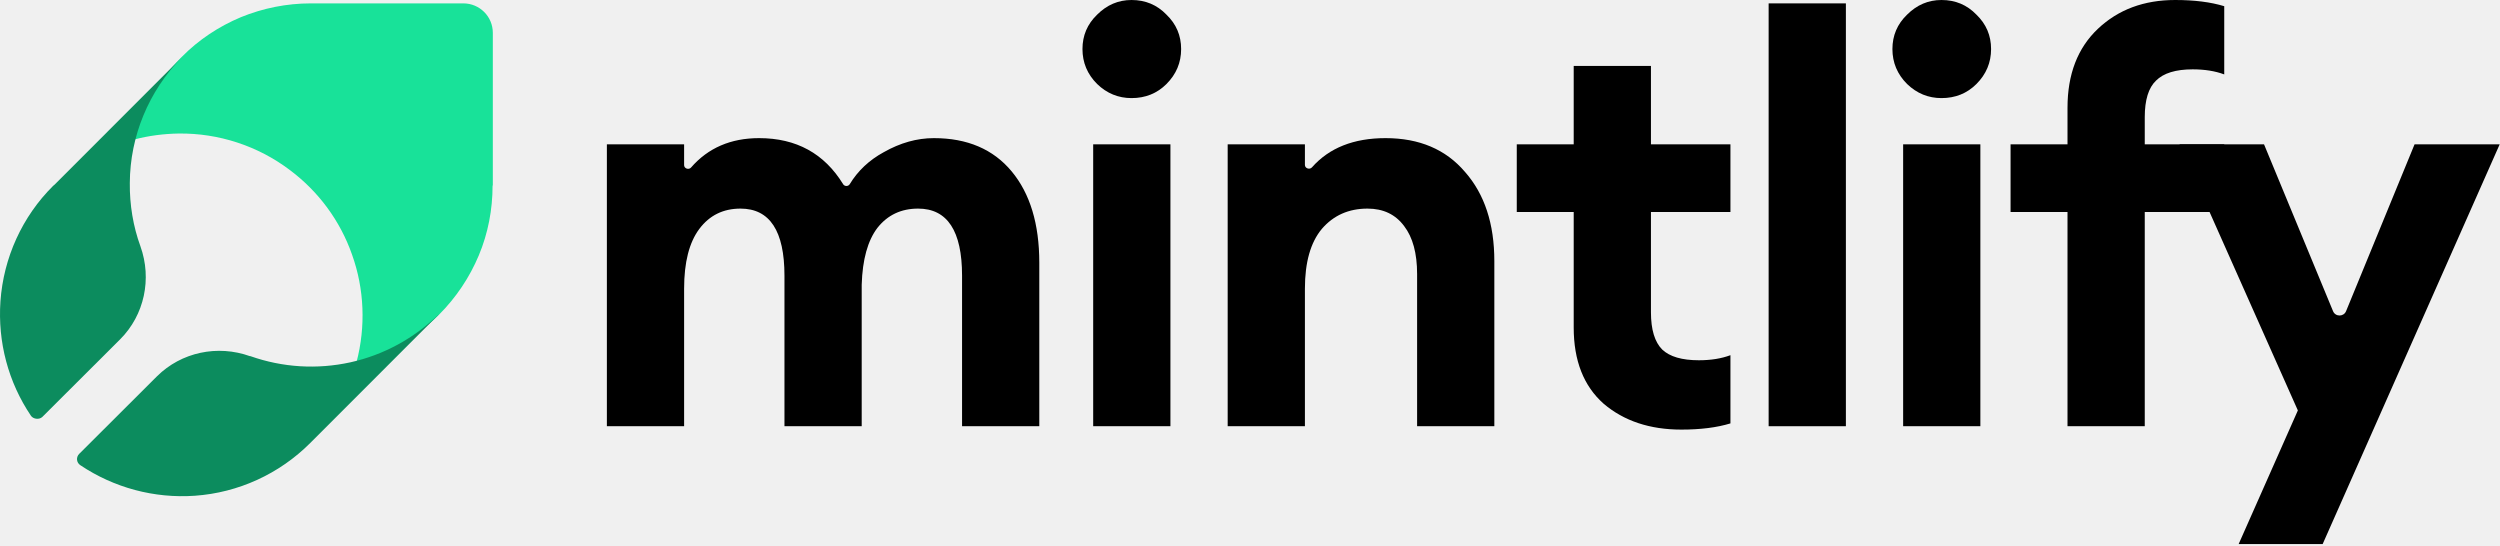
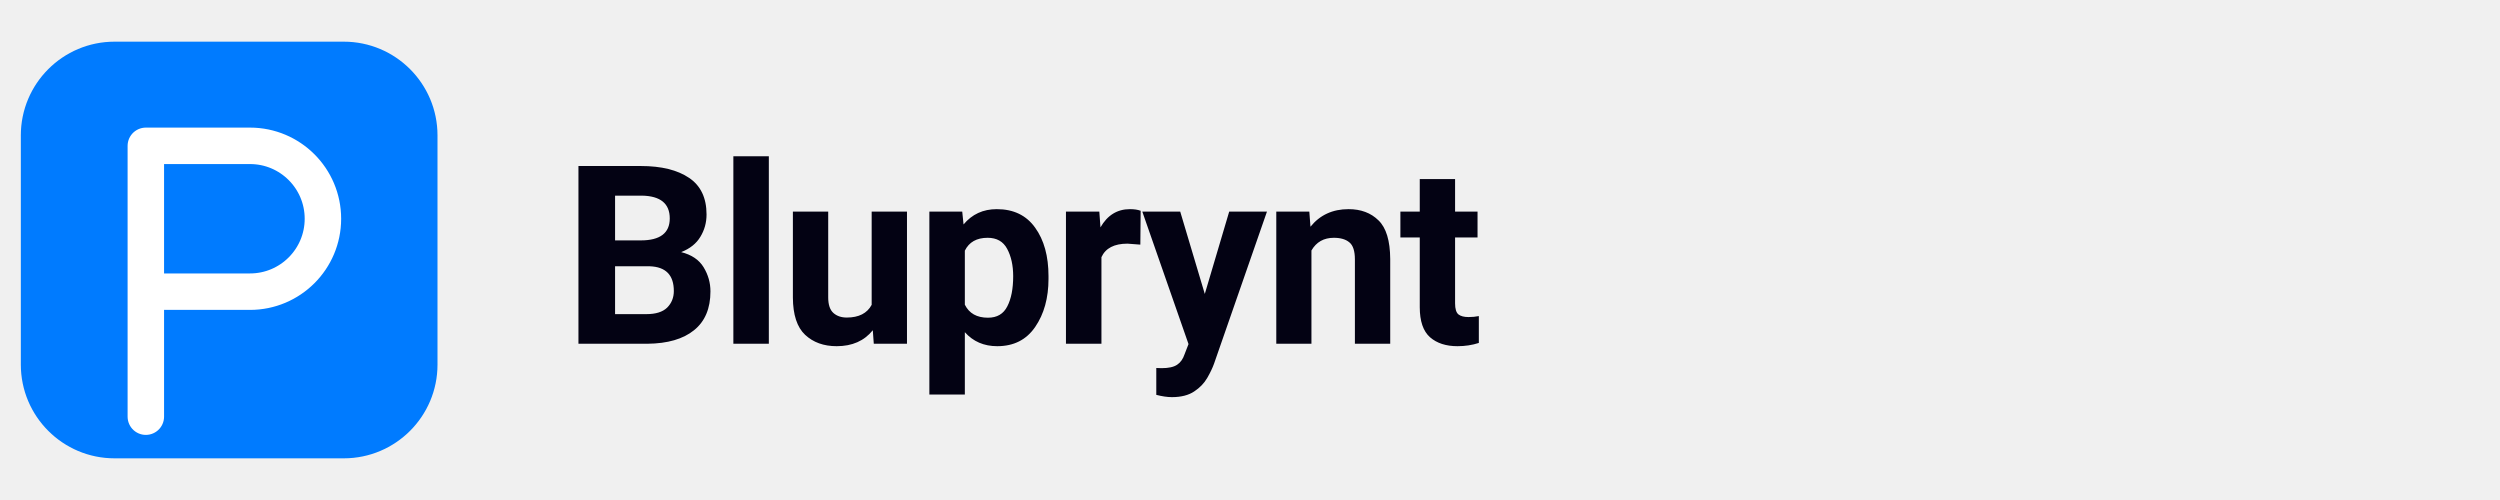
- <svg xmlns="http://www.w3.org/2000/svg" width="1682" height="367" viewBox="0 0 1682 367" fill="none">
-   <path d="M1562.69 366.037H1506.17L1546 276.14L1466.34 97.105H1523.24L1569.66 209.337C1571.28 213.26 1576.84 213.253 1578.45 209.325L1624.52 97.105H1681.79L1562.69 366.037Z" fill="black" />
-   <path d="M1391.02 286.761V142.622H1352.71V97.104H1391.02V72.449C1391.02 49.943 1397.85 32.242 1411.5 19.345C1425.16 6.448 1442.48 0 1463.47 0C1476.37 0 1487.37 1.391 1496.47 4.172V50.069C1490.4 47.793 1483.32 46.656 1475.23 46.656C1463.85 46.656 1455.63 49.184 1450.57 54.242C1445.51 59.046 1442.99 67.265 1442.99 78.897V97.104H1496.47V142.622H1442.99V286.761H1391.02Z" fill="black" />
-   <path d="M1306.22 66.001C1297.37 66.001 1289.66 62.84 1283.08 56.518C1276.51 49.943 1273.22 42.104 1273.22 33C1273.22 23.897 1276.51 16.184 1283.08 9.862C1289.66 3.287 1297.37 0 1306.22 0C1315.58 0 1323.42 3.287 1329.74 9.862C1336.31 16.184 1339.6 23.897 1339.6 33C1339.6 42.104 1336.31 49.943 1329.74 56.518C1323.42 62.84 1315.58 66.001 1306.22 66.001ZM1280.43 286.761V97.104H1332.39V286.761H1280.43Z" fill="black" />
-   <path d="M1189.94 286.761V2.276H1241.91V286.761H1189.94Z" fill="black" />
-   <path d="M1131.24 289.037C1110 289.037 1092.55 283.221 1078.89 271.588C1065.49 259.703 1058.79 242.634 1058.79 220.381V142.622H1020.48V97.104H1058.79V44.38H1110.76V97.104H1164.24V142.622H1110.76V210.14C1110.76 221.772 1113.29 230.117 1118.34 235.174C1123.4 239.979 1131.62 242.381 1143 242.381C1151.09 242.381 1158.17 241.243 1164.24 238.967V284.864C1155.14 287.646 1144.14 289.037 1131.24 289.037Z" fill="black" />
-   <path d="M825.979 286.761V97.104H877.945V110.967C877.945 113.311 881.135 114.347 882.688 112.591C894.273 99.485 910.773 92.932 932.187 92.932C954.946 92.932 972.774 100.518 985.67 115.691C998.82 130.61 1005.39 150.587 1005.39 175.622V286.761H953.429V184.346C953.429 170.438 950.521 159.691 944.704 152.105C938.888 144.265 930.67 140.346 920.049 140.346C907.405 140.346 897.164 144.898 889.325 154.001C881.738 163.105 877.945 176.507 877.945 194.208V286.761H825.979Z" fill="black" />
-   <path d="M761.286 66.001C752.436 66.001 744.723 62.84 738.148 56.518C731.574 49.943 728.286 42.104 728.286 33C728.286 23.897 731.574 16.184 738.148 9.862C744.723 3.287 752.436 0 761.286 0C770.643 0 778.482 3.287 784.804 9.862C791.379 16.184 794.666 23.897 794.666 33C794.666 42.104 791.379 49.943 784.804 56.518C778.482 62.84 770.643 66.001 761.286 66.001ZM735.493 286.761V97.104H787.459V286.761H735.493Z" fill="black" />
-   <path d="M647.273 286.761V185.484C647.273 155.392 637.411 140.346 617.686 140.346C606.307 140.346 597.204 144.645 590.376 153.243C583.801 161.84 580.261 174.61 579.755 191.553V286.761H527.789V185.484C527.789 155.392 517.927 140.346 498.203 140.346C486.571 140.346 477.341 144.898 470.513 154.001C463.685 163.105 460.272 176.507 460.272 194.208V286.761H408.306V97.104H460.272V111.103C460.272 113.435 463.407 114.462 464.939 112.704C476.419 99.522 491.68 92.932 510.72 92.932C535.742 92.932 554.588 103.262 567.259 123.923C568.258 125.553 570.718 125.527 571.712 123.894C577.189 114.891 584.802 107.731 594.548 102.415C605.675 96.093 616.928 92.932 628.307 92.932C650.813 92.932 668.261 100.392 680.652 115.311C693.043 130.231 699.239 150.714 699.239 176.76V286.761H647.273Z" fill="black" />
-   <path d="M331.569 124.833V22.09C331.569 11.065 322.625 2.276 311.764 2.276H209.069C192.938 2.276 176.967 5.472 162.113 11.544C147.26 17.775 133.685 26.724 122.345 38.228L121.546 39.027C106.533 54.207 95.833 73.062 90.402 93.834C100.145 91.277 110.206 89.999 120.268 89.839C147.1 89.52 173.453 98.148 194.855 114.287C214.18 128.668 228.873 148.481 236.859 171.331C245.164 194.5 246.122 219.746 239.893 243.554C260.496 238.122 279.503 227.416 294.675 212.396L295.474 211.597C306.813 200.252 315.917 186.67 322.145 171.81C328.374 156.95 331.409 140.971 331.409 124.833H331.569Z" fill="#18E299" />
-   <path d="M87.337 123.098C87.496 91.579 100.066 61.334 122.182 38.73L36.739 124.212C36.421 124.531 36.102 124.69 35.784 125.008C14.941 145.702 2.371 173.4 0.303 202.69C-1.607 230.07 5.553 257.131 20.828 279.736C22.285 281.892 26.238 282.601 28.466 280.532L80.813 228.319C97.202 211.923 102.293 187.568 94.497 165.759C89.564 152.229 87.178 137.743 87.337 123.098Z" fill="#0C8C5E" />
-   <path d="M294.976 211.605C278.587 227.683 258.062 238.826 235.786 243.761C213.351 248.695 190.121 247.263 168.482 239.622C168.482 239.622 168.323 239.622 168.164 239.622C146.365 231.822 122.022 236.916 105.633 253.153L53.285 305.365C51.057 307.594 51.376 311.255 54.081 313.006C76.674 328.128 103.724 335.451 131.091 333.541C160.368 331.471 187.894 318.896 208.737 298.043L209.533 297.247L294.976 211.764V211.605Z" fill="#0C8C5E" />
+ <svg xmlns="http://www.w3.org/2000/svg" viewBox="0 0 240 48" width="240" height="48">
+   <g fill="none">
+     <rect x="2" y="4" width="40" height="40" rx="9" fill="#007BFF" />
+     <path d="M14 14h10a7 7 0 0 1 0 14h-10Zm0 0v26" stroke="#FFFFFF" stroke-width="3.5" stroke-linecap="round" stroke-linejoin="round" fill="none" />
+     <text x="54" y="33" font-family="-apple-system, BlinkMacSystemFont, 'Segoe UI', Roboto, Helvetica, Arial, sans-serif" font-size="24" font-weight="700" fill="#030213" letter-spacing="-0.4">Bluprynt</text>
+   </g>
</svg>
